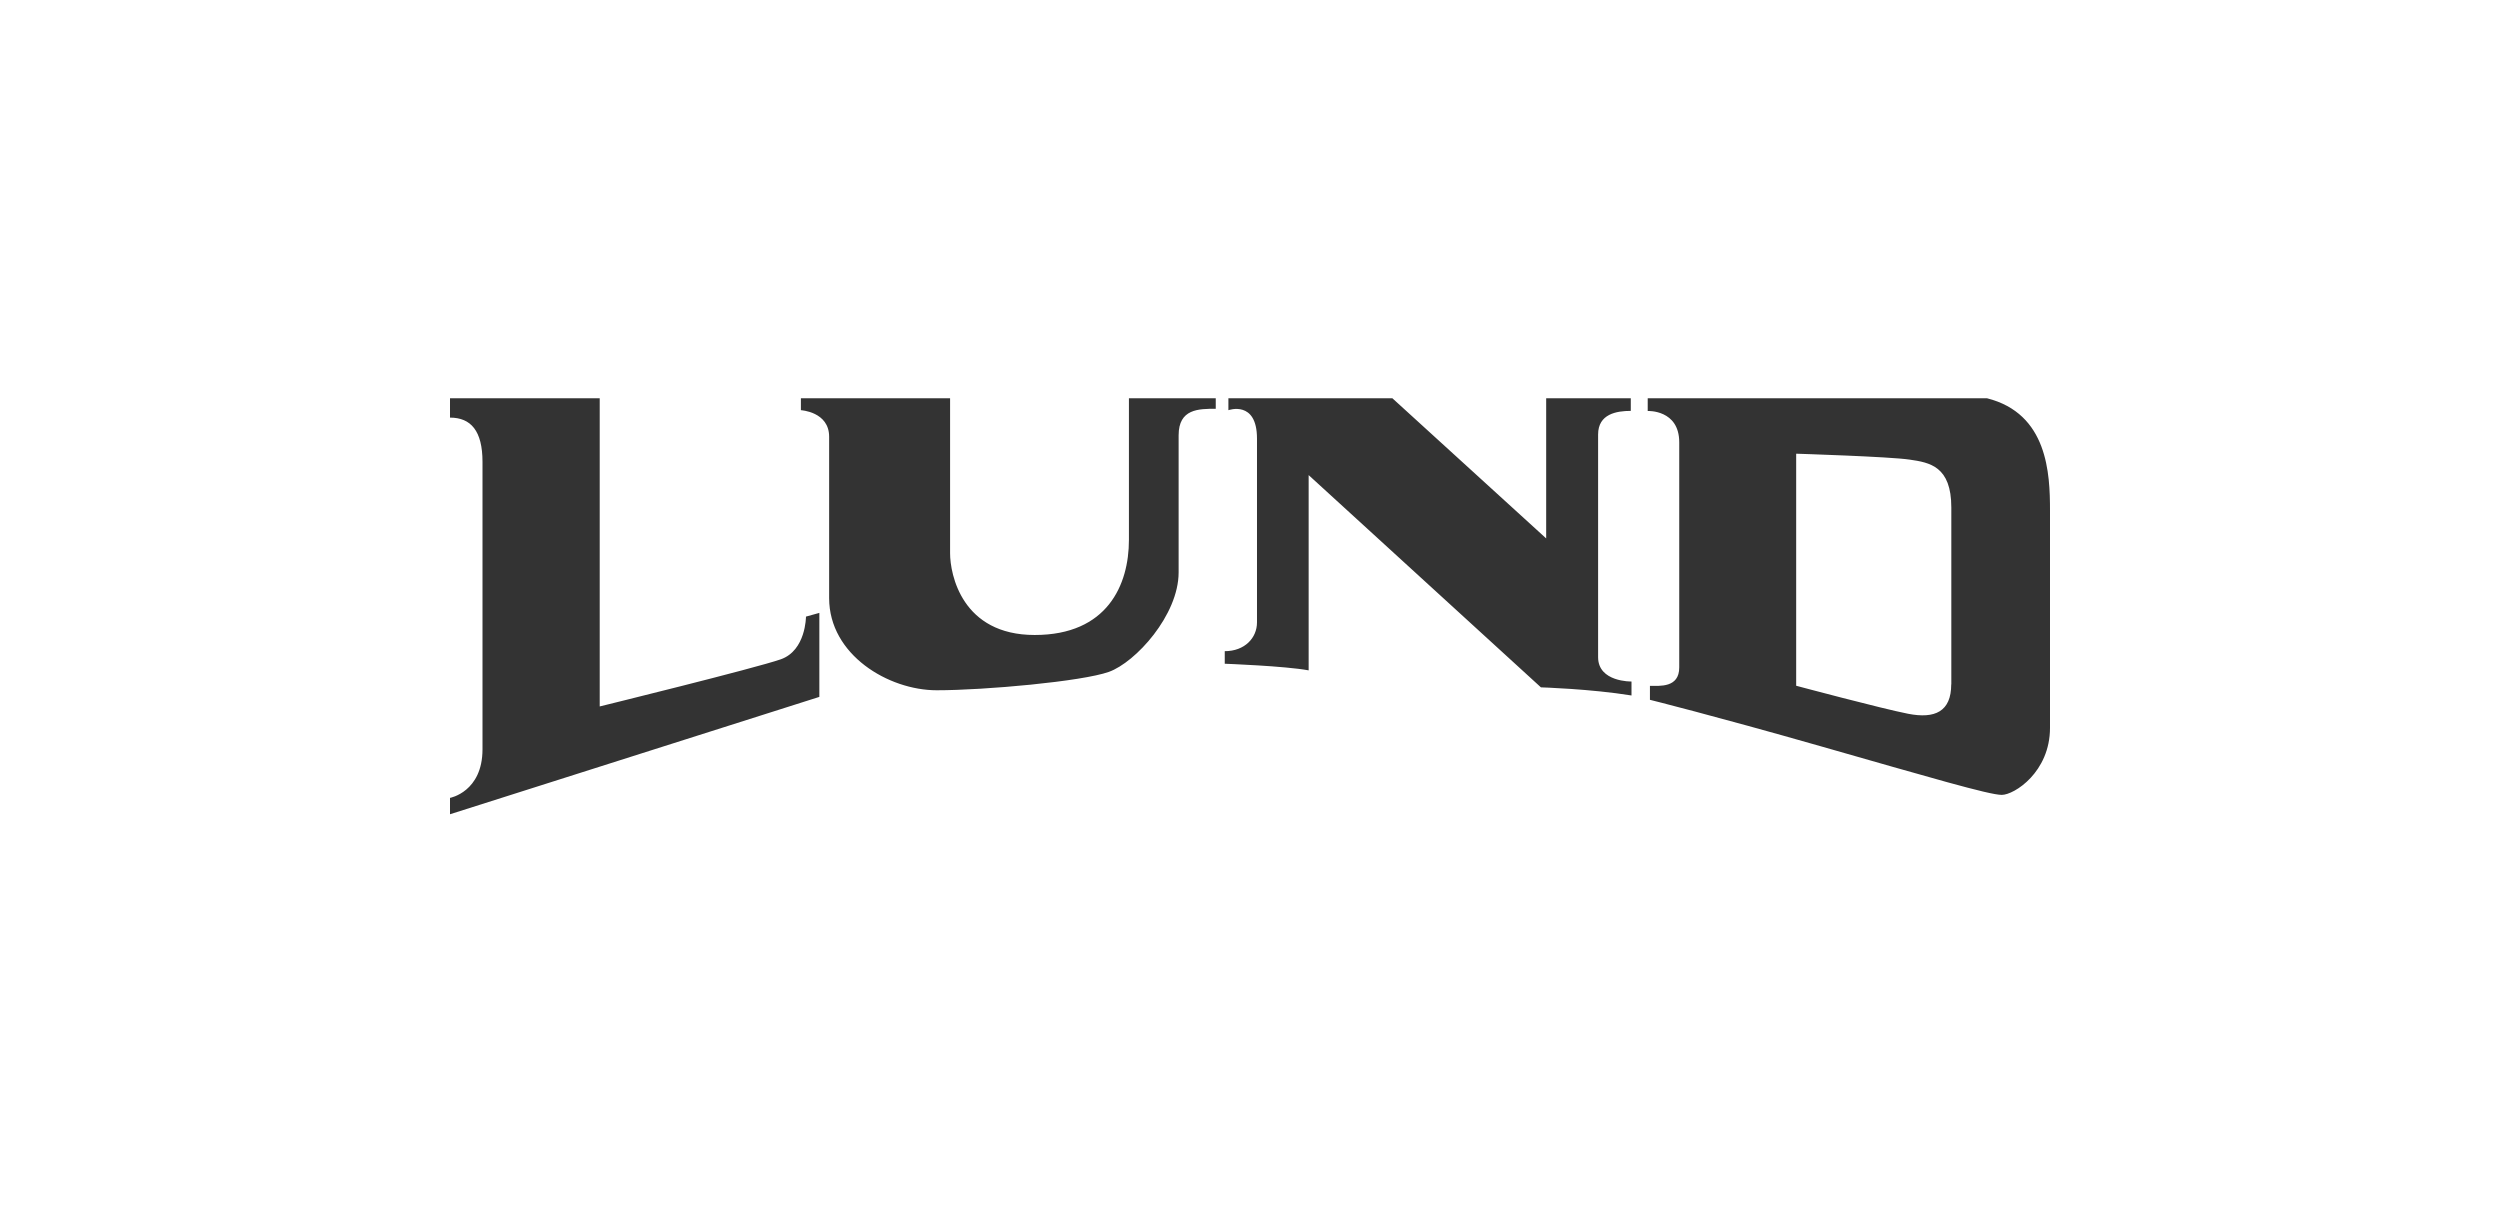
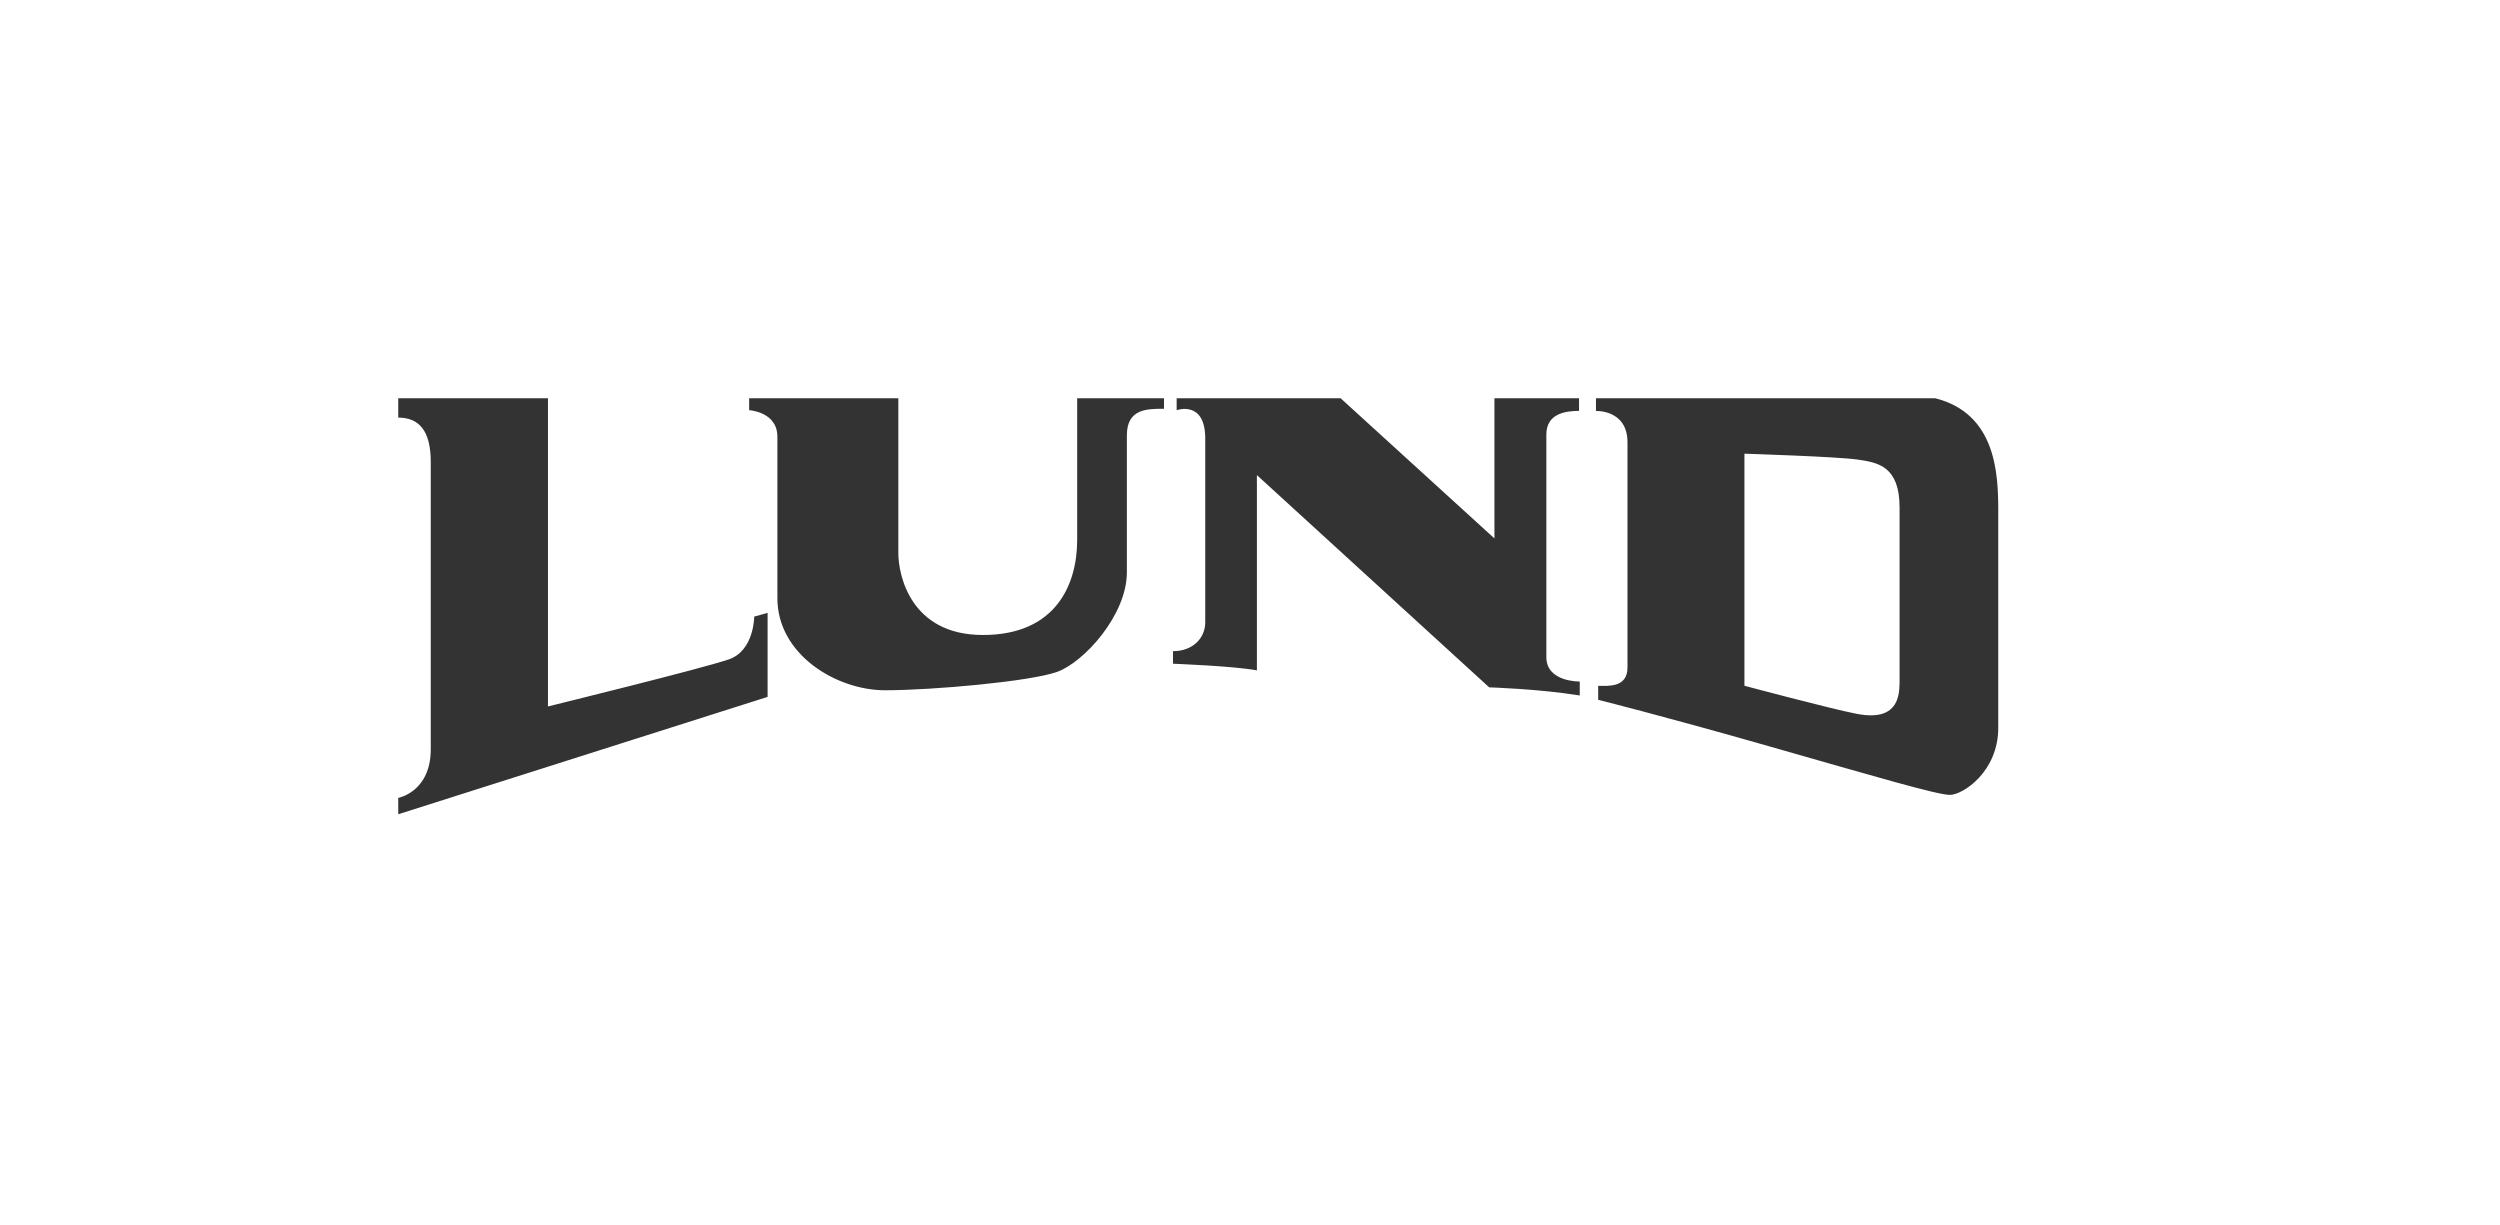
- <svg xmlns="http://www.w3.org/2000/svg" width="200" height="98" fill="none" viewBox="0 0 200 98">
+ <svg xmlns="http://www.w3.org/2000/svg" width="200" height="98" fill="none" viewBox="4.14 0 200 98">
  <path fill="#333" d="M36 65.14v-1.309s2.6-.474 2.6-3.891V36.947c0-2.476-.926-3.538-2.6-3.538V31.86h11.977v24.656s12.469-3.064 14.485-3.771c2.016-.708 2.016-3.417 2.016-3.417l1.07-.297v6.72L36 65.14ZM64.072 31.86v.955s2.259.12 2.259 2.123v12.911c0 4.542 4.752 7.372 8.607 7.372 3.855 0 11.635-.707 13.772-1.471 2.138-.765 5.58-4.542 5.58-7.96V34.824c0-2.122 1.602-2.122 2.97-2.122v-.842h-6.946v11.334c0 3.594-1.725 7.605-7.539 7.605s-6.768-4.832-6.768-6.544V31.86H64.072ZM98.272 31.86v.955s2.287-.828 2.287 2.271v14.709c0 1.238-.983 2.299-2.579 2.299v1.005s4.809.177 6.712.53V38.008l18.582 16.98s3.975.12 7.246.65v-1.117s-2.672.056-2.672-1.946V34.761c0-1.649 1.482-1.89 2.615-1.89V31.86h-6.769v11.214L111.389 31.86H98.265h.007ZM158.948 31.86h-27.131v1.019s2.522-.12 2.522 2.504v18.013c0 1.648-1.575 1.471-2.344 1.471v1.118s4.987 1.238 13.658 3.714c8.671 2.477 13.481 3.892 14.485 3.892 1.005 0 3.862-1.826 3.862-5.363v-17.39c0-2.95-.178-7.754-5.044-8.978h-.008Zm-2.85 22.887c0 2.18-1.303 2.773-3.441 2.356-2.137-.417-8.963-2.243-8.963-2.243V36.296s7.481.233 9.084.474c1.603.233 3.328.53 3.328 3.834v14.15l-.008-.007Z" />
</svg>
